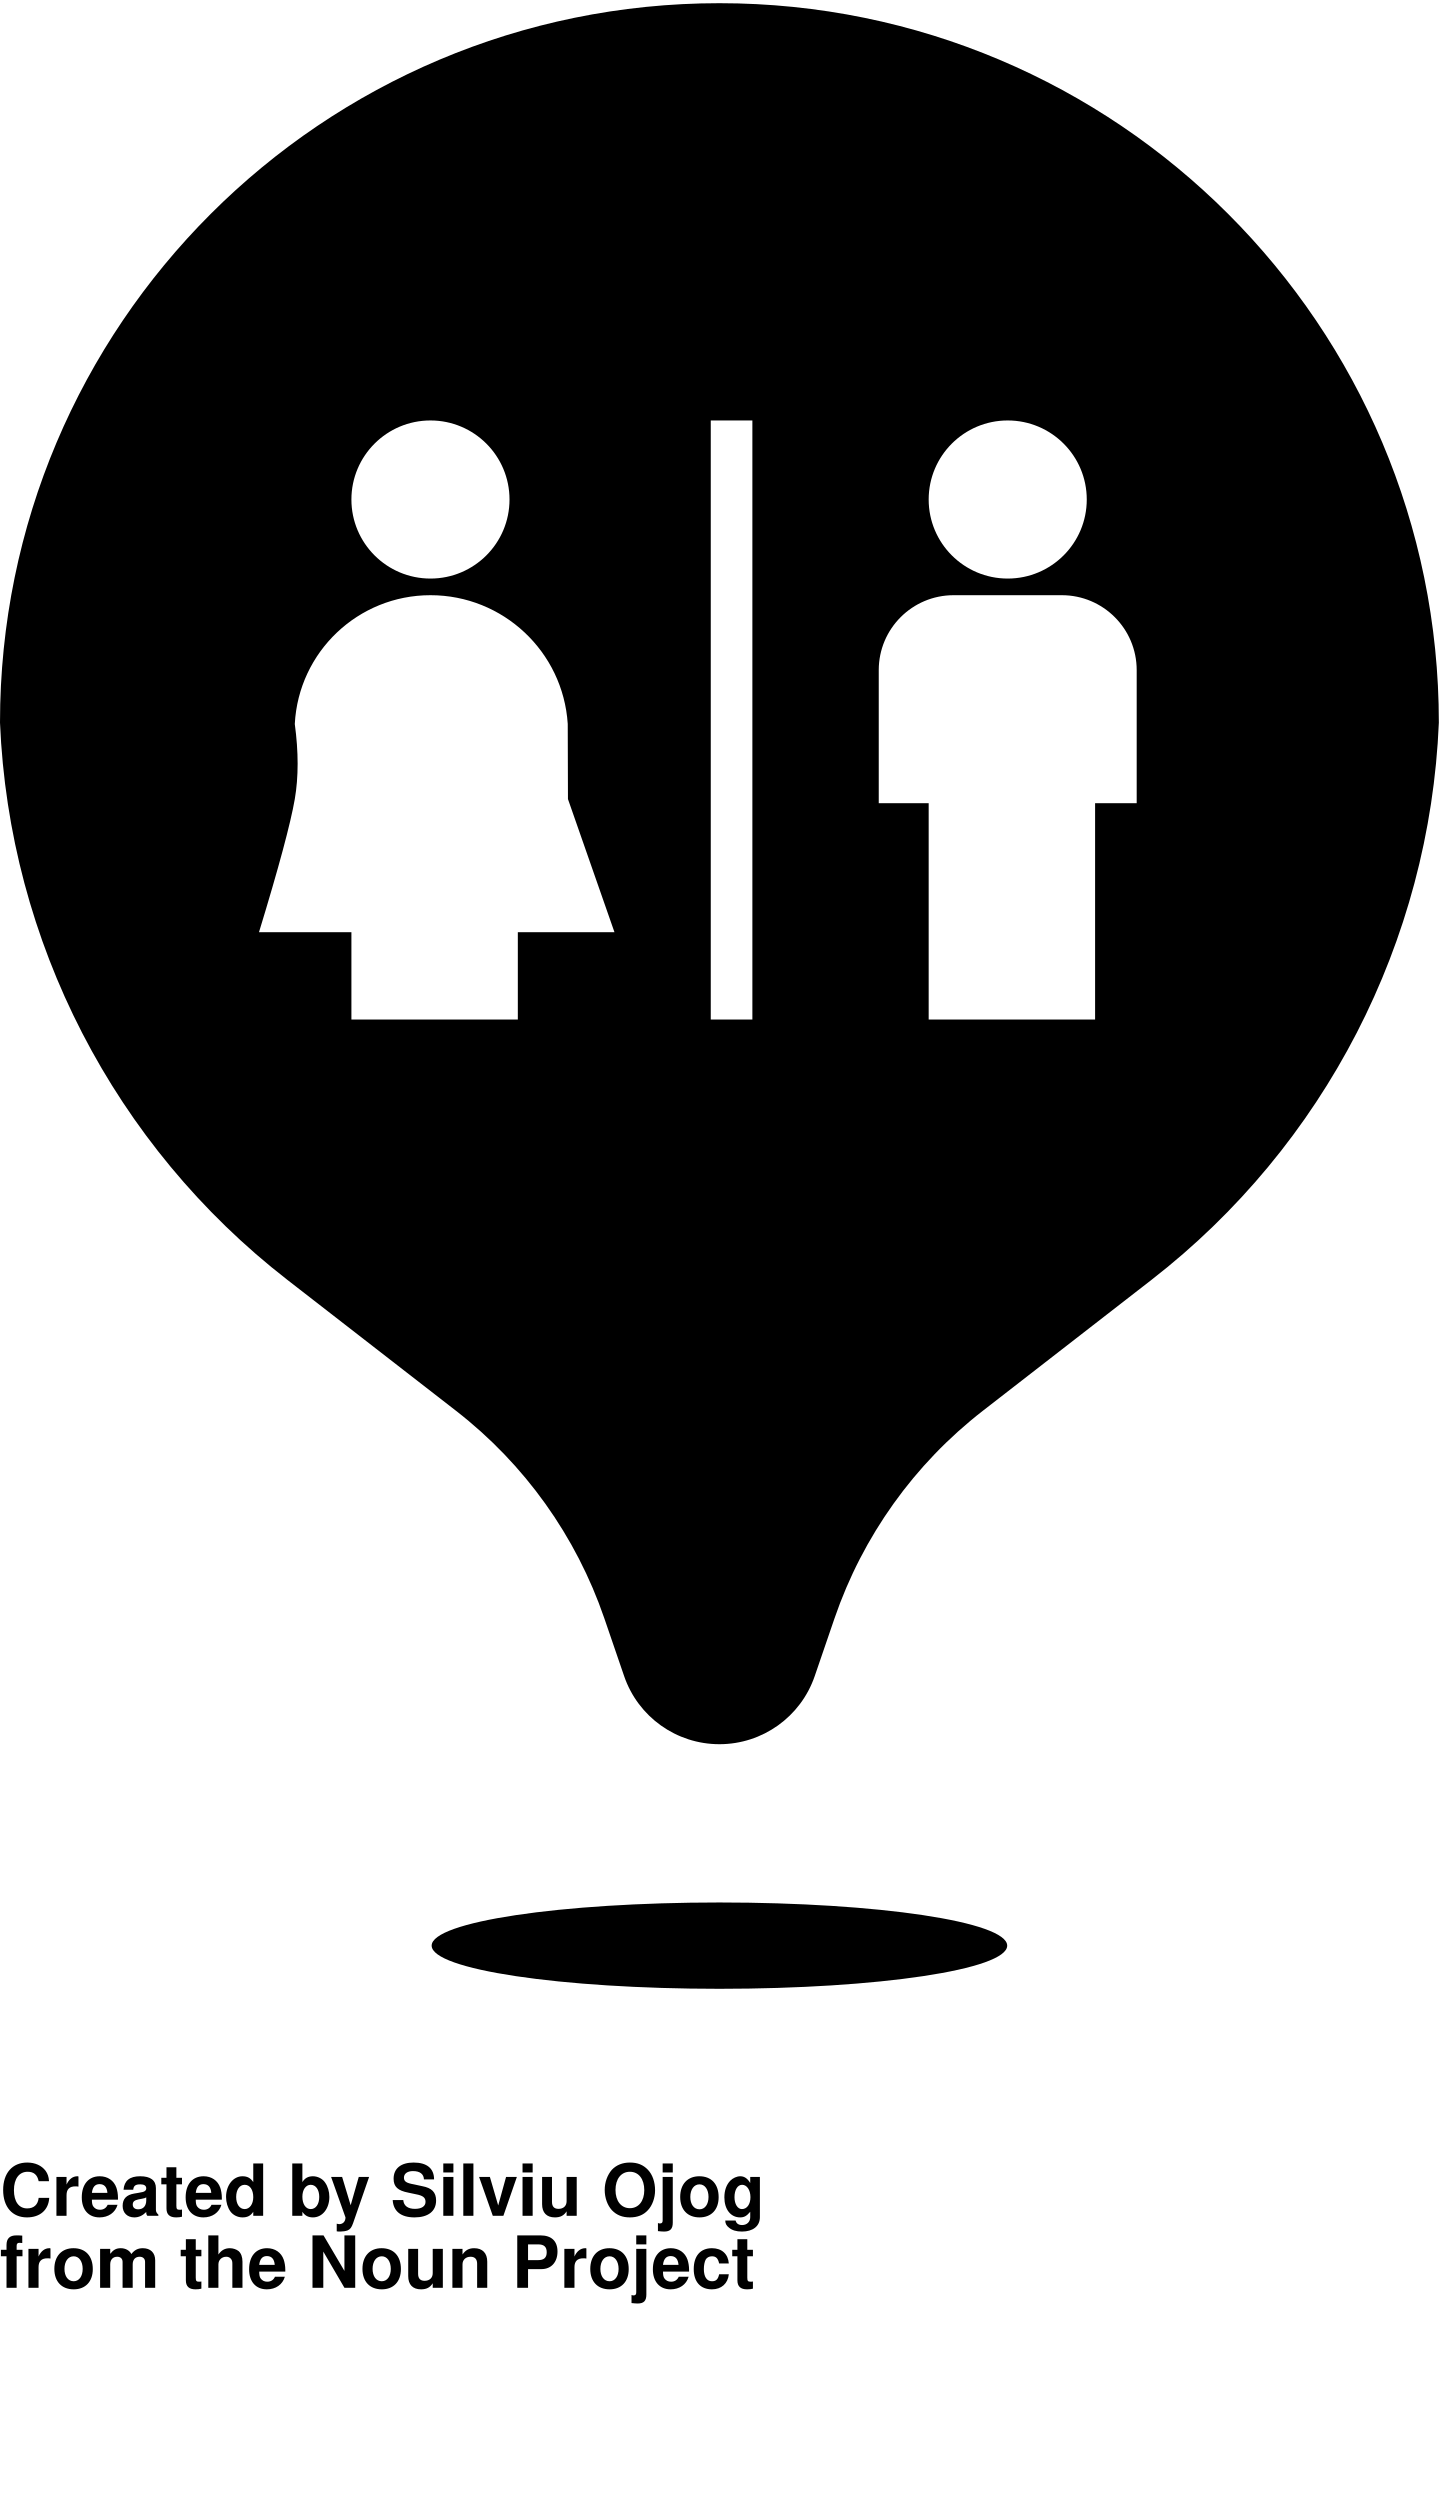
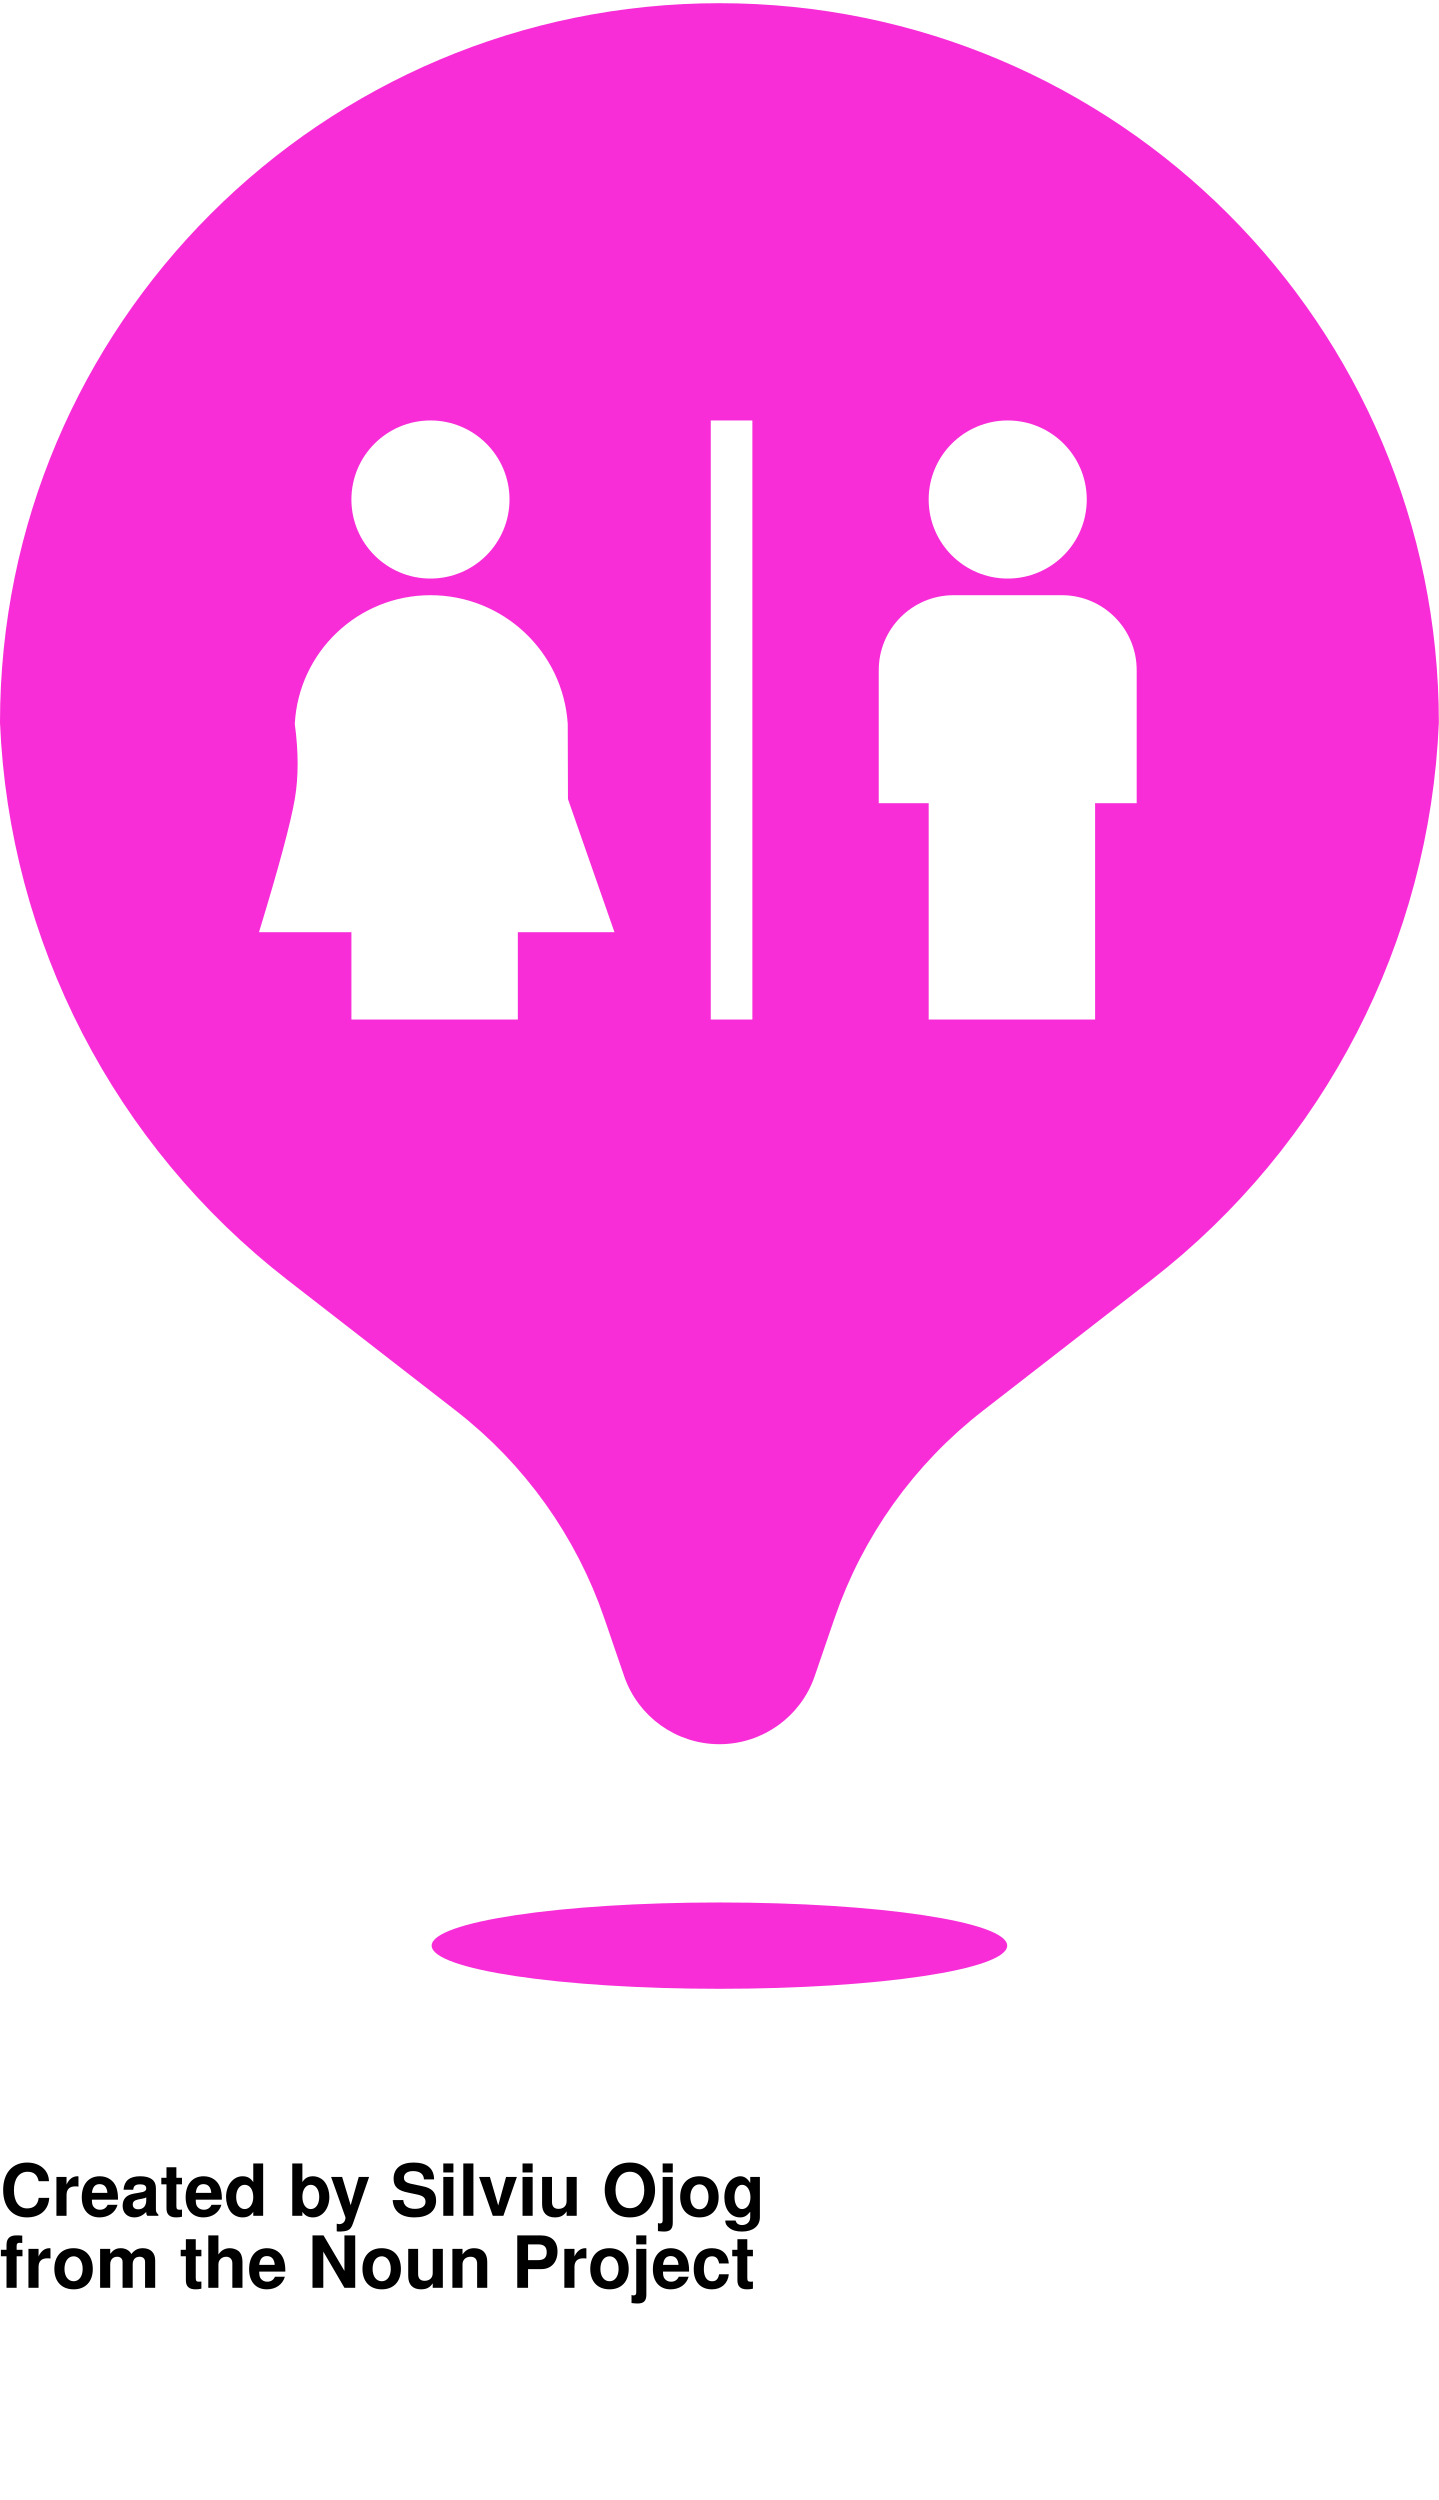
<svg xmlns="http://www.w3.org/2000/svg" viewBox="0 0 100 173.75" version="1.1" x="0px" y="0px">
  <g stroke="none" stroke-width="1" fill="none" fill-rule="evenodd">
-     <g transform="translate(-8927, -3644)" fill="#000000" fill-rule="nonzero">
+     <g transform="translate(-8927, -3644)" fill="#F82DD7" fill-rule="nonzero">
      <path d="M8969,3756.472 C8967.043,3750.763 8963.46,3745.751 8958.693,3742.05 L8946.974,3732.952 C8934.941,3723.611 8927.634,3709.443 8927,3694.222 C8927,3666.608 8949.386,3644.222 8977,3644.222 C9004.614,3644.222 9027,3666.608 9027,3694.222 C9026.366,3709.443 9019.059,3723.611 9007.026,3732.952 L8995.307,3742.05 C8990.54,3745.751 8986.957,3750.763 8985,3756.472 L8983.622,3760.492 C8982.652,3763.322 8979.991,3765.222 8977,3765.222 C8974.009,3765.222 8971.348,3763.322 8970.378,3760.492 L8969,3756.472 Z M8977,3782.222 C8965.954,3782.222 8957,3780.879 8957,3779.222 C8957,3777.565 8965.954,3776.222 8977,3776.222 C8988.046,3776.222 8997,3777.565 8997,3779.222 C8997,3780.879 8988.046,3782.222 8977,3782.222 Z M8962.989,3708.787 L8969.705,3708.787 L8966.473,3699.536 L8966.458,3694.311 C8966.133,3689.281 8961.958,3685.366 8956.917,3685.366 C8951.893,3685.366 8947.749,3689.301 8947.488,3694.318 C8947.751,3696.266 8947.751,3698.005 8947.488,3699.536 C8947.198,3701.221 8946.369,3704.304 8945,3708.787 L8951.423,3708.787 L8951.423,3714.859 L8962.989,3714.859 L8962.989,3708.787 Z M8956.917,3684.21 C8959.951,3684.21 8962.411,3681.75 8962.411,3678.716 C8962.411,3675.682 8959.951,3673.222 8956.917,3673.222 C8953.883,3673.222 8951.423,3675.682 8951.423,3678.716 C8951.423,3681.75 8953.883,3684.21 8956.917,3684.21 Z M8976.398,3673.222 L8976.398,3714.859 L8979.29,3714.859 L8979.29,3673.222 L8976.398,3673.222 Z M8997.036,3684.21 C9000.071,3684.21 9002.53,3681.75 9002.53,3678.716 C9002.53,3675.682 9000.071,3673.222 8997.036,3673.222 C8994.002,3673.222 8991.543,3675.682 8991.543,3678.716 C8991.543,3681.75 8994.002,3684.21 8997.036,3684.21 Z M9003.109,3699.824 L9006,3699.824 L9006,3690.571 C9006,3687.697 9003.67,3685.366 9000.795,3685.366 L8993.278,3685.366 C8990.403,3685.366 8988.073,3687.697 8988.073,3690.571 L8988.073,3699.824 L8991.543,3699.824 L8991.543,3714.859 L9003.109,3714.859 L9003.109,3699.824 Z" />
    </g>
  </g>
  <text x="0" y="154" fill="#000000" font-size="5px" font-weight="bold" font-family="'Helvetica Neue', Helvetica, Arial-Unicode, Arial, Sans-serif">Created by Silviu Ojog</text>
  <text x="0" y="159" fill="#000000" font-size="5px" font-weight="bold" font-family="'Helvetica Neue', Helvetica, Arial-Unicode, Arial, Sans-serif">from the Noun Project</text>
</svg>
